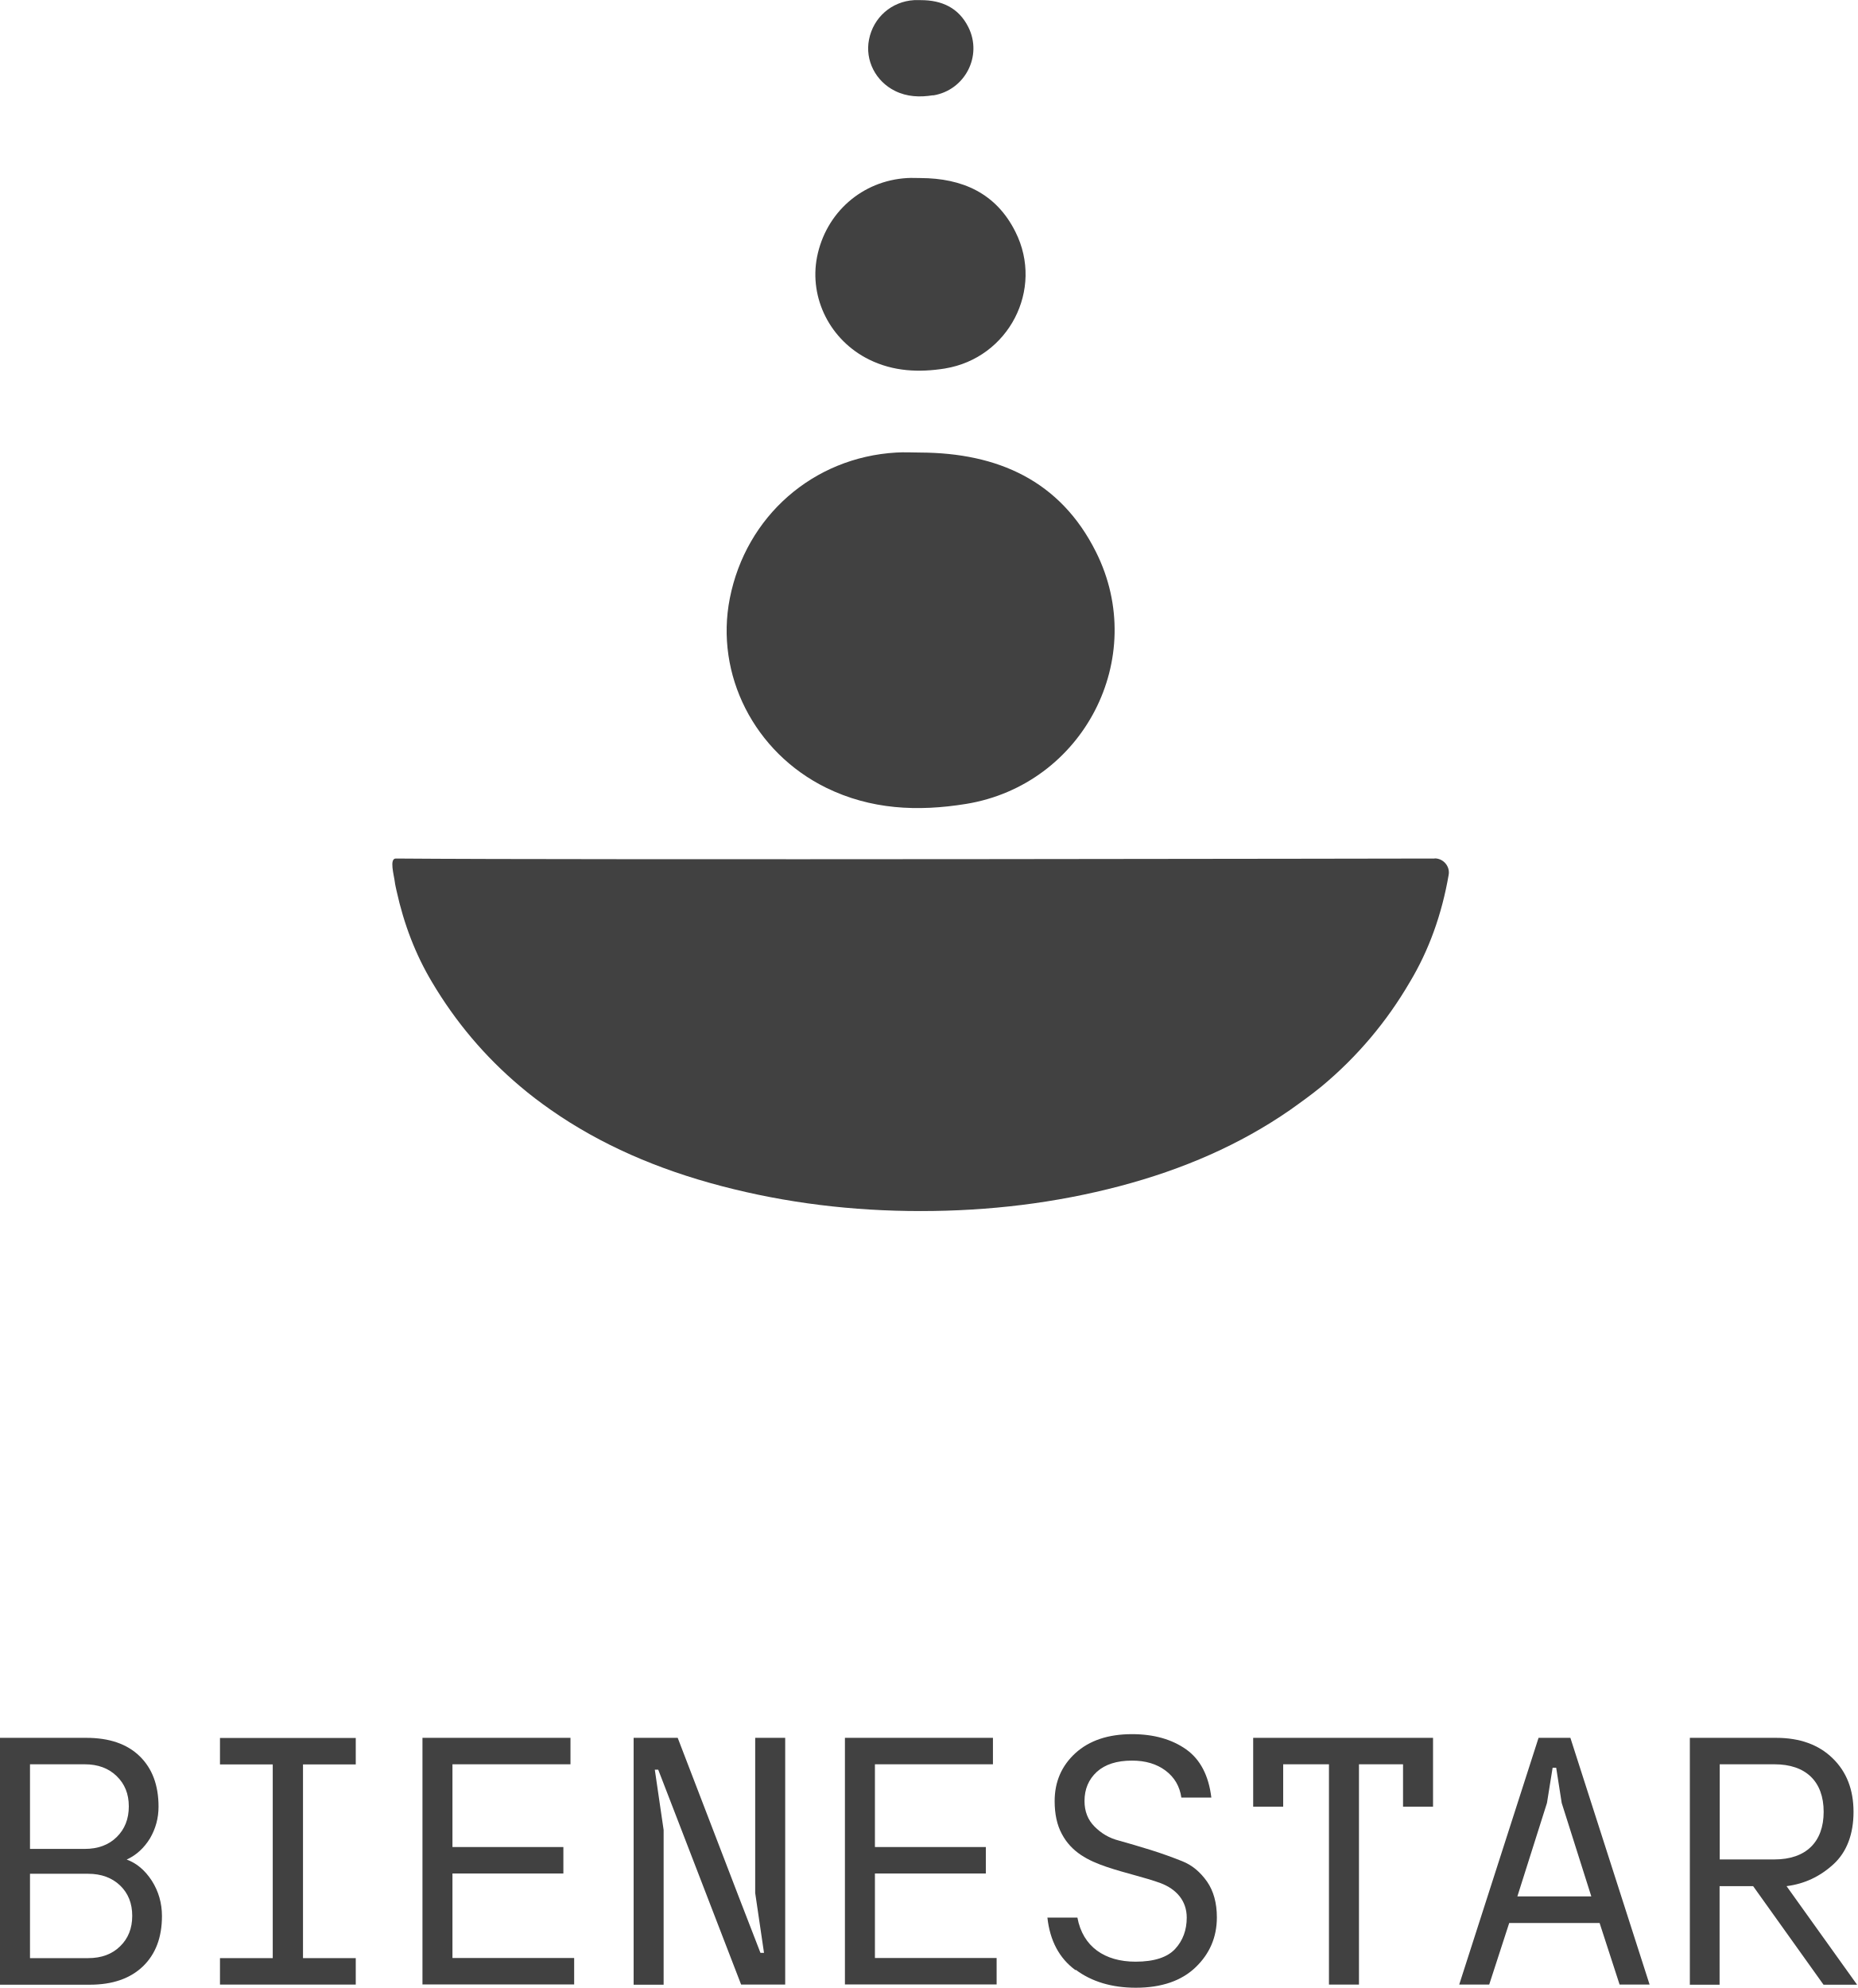
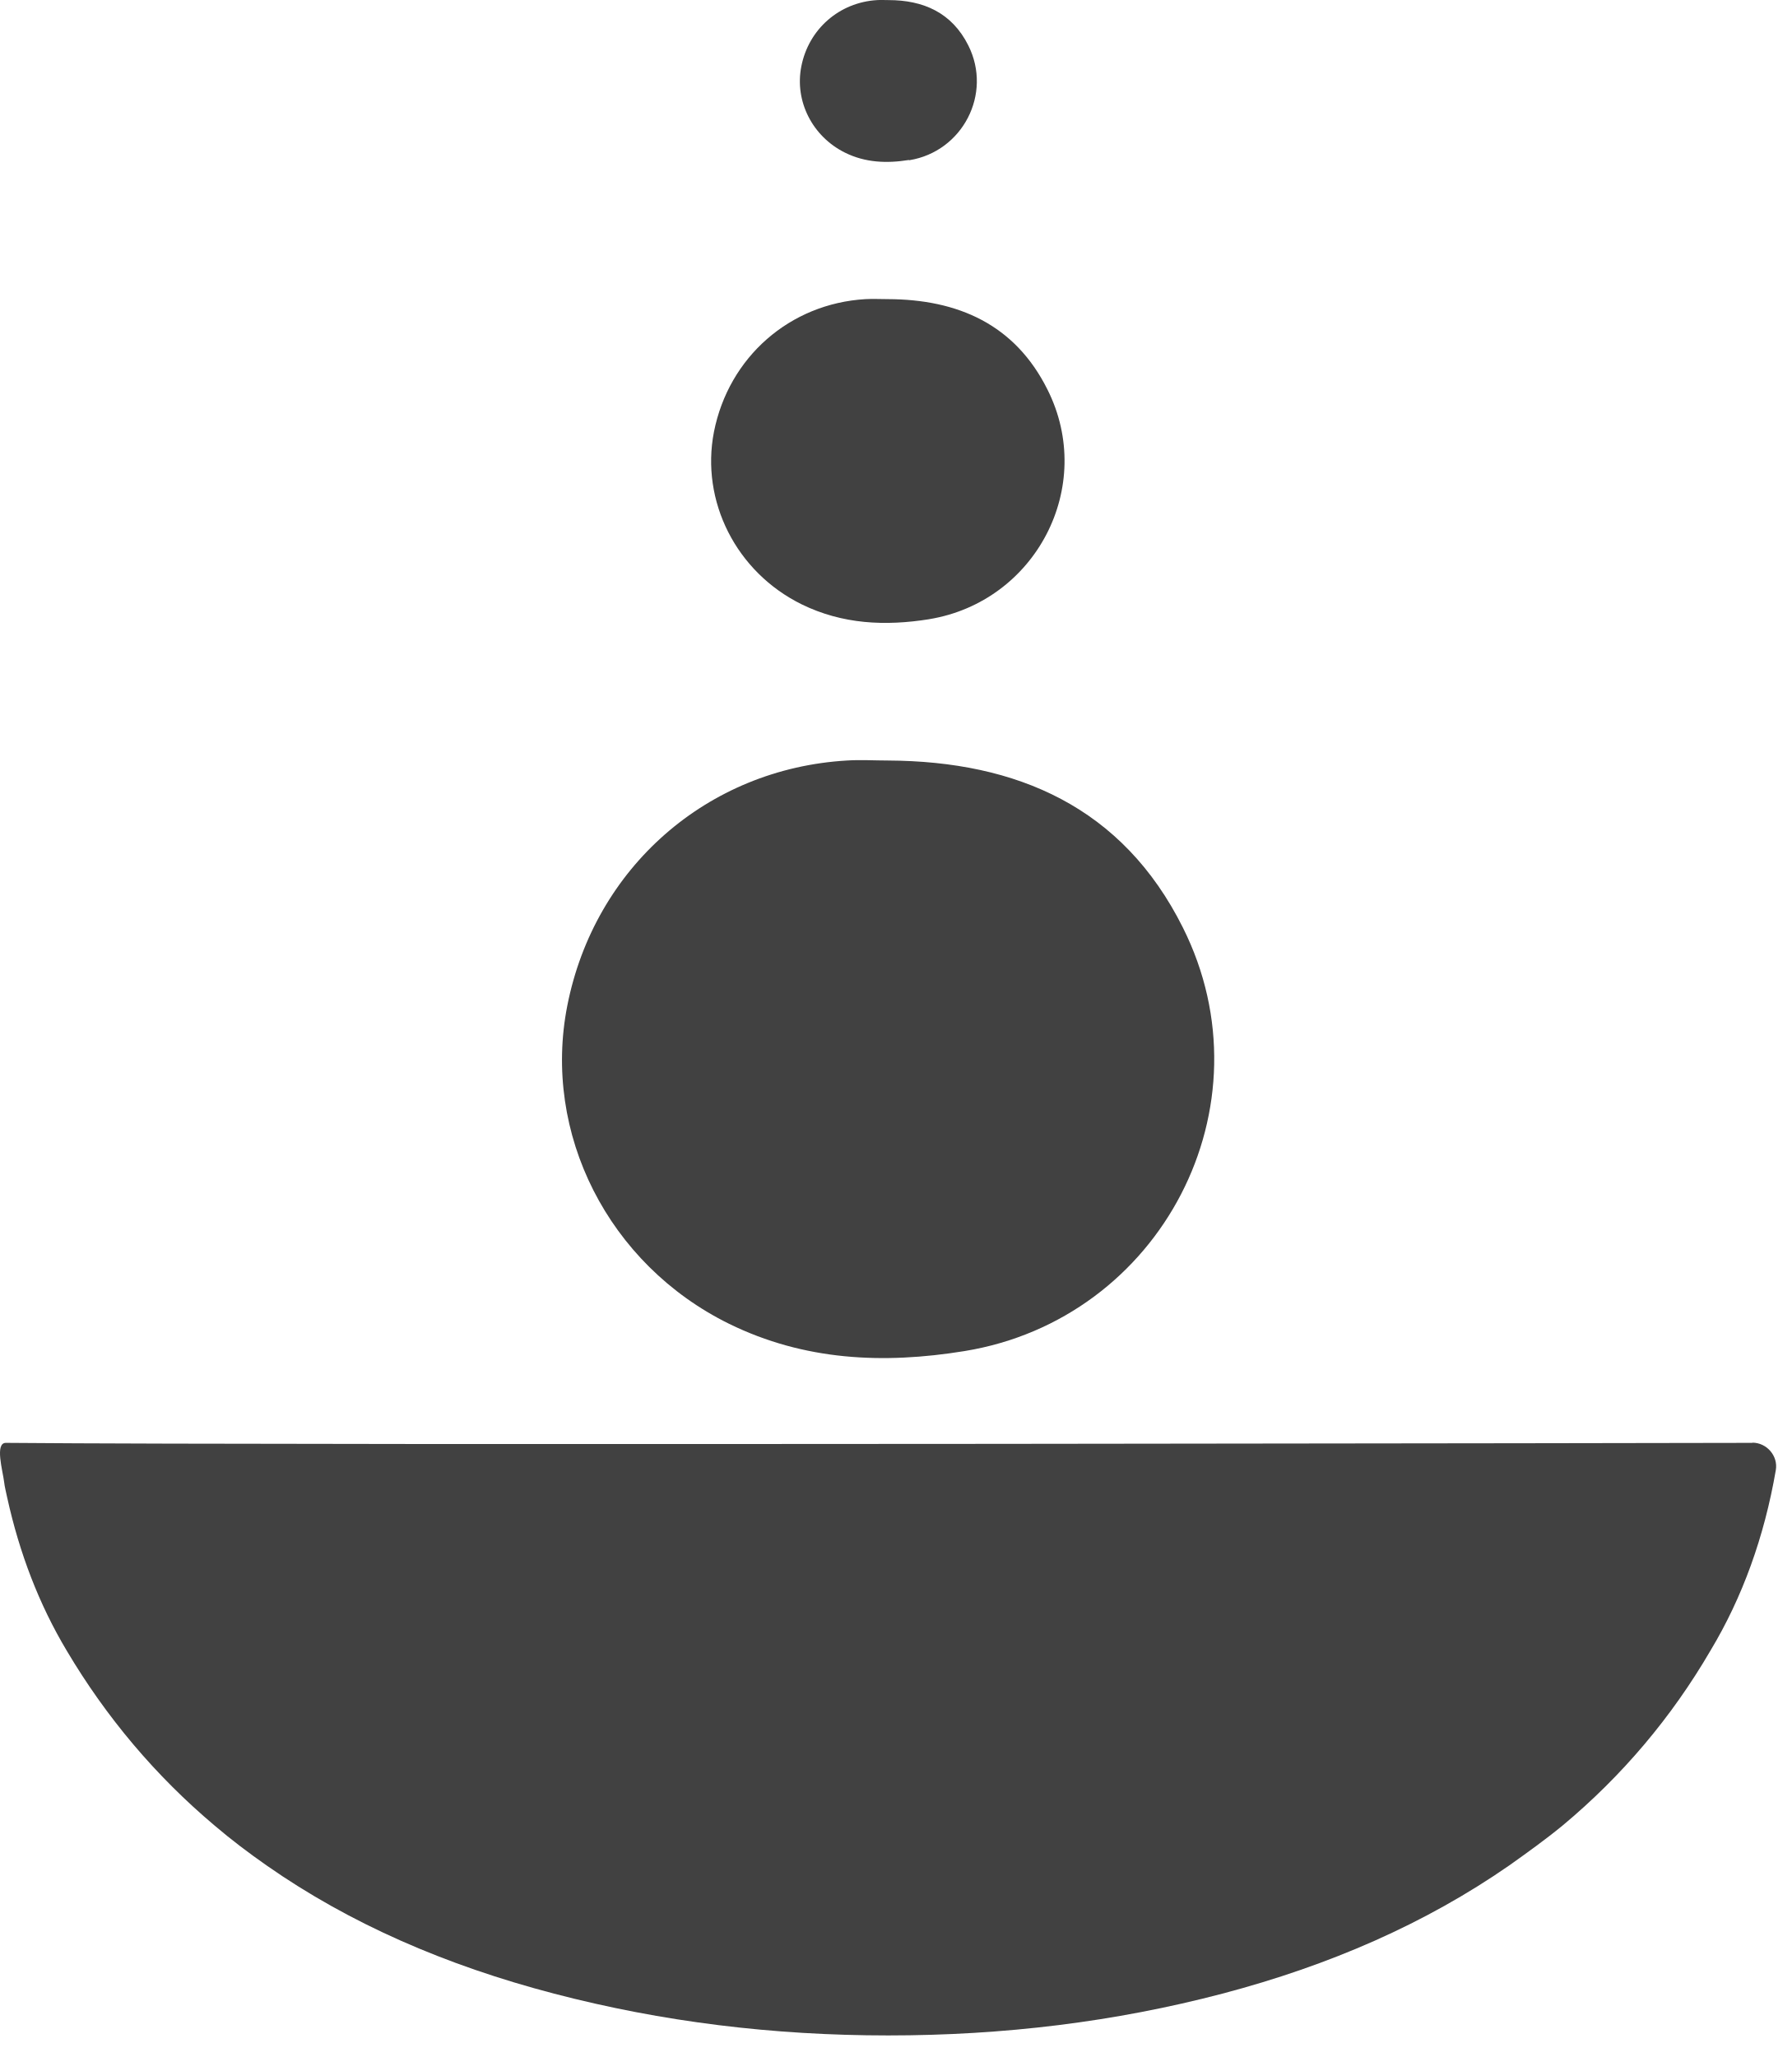
- <svg xmlns="http://www.w3.org/2000/svg" id="Layer_2" data-name="Layer 2" viewBox="0 0 141.16 151.07">
-   <defs>
-     <style>
-       .cls-1 {
-         fill: #414141;
-         stroke-width: 0px;
-       }
-     </style>
-   </defs>
-   <g id="Layer_1-2" data-name="Layer 1">
-     <g>
-       <path class="cls-1" d="M0,150.81v-18.75h6.56c1.74,0,3.09.46,4.05,1.39.96.93,1.44,2.21,1.44,3.84,0,.88-.22,1.67-.65,2.41-.45.73-1.03,1.27-1.77,1.61.75.27,1.39.81,1.91,1.61.51.8.77,1.7.77,2.68,0,1.62-.48,2.89-1.44,3.82-.97.93-2.31,1.4-4.05,1.4H0ZM2.28,140.5h4.16c1.01,0,1.82-.3,2.43-.9.61-.6.92-1.37.92-2.33s-.31-1.71-.93-2.31c-.61-.59-1.42-.89-2.42-.89H2.28v6.43ZM2.28,148.8h4.42c1.01,0,1.82-.3,2.43-.9.61-.59.92-1.36.92-2.31s-.3-1.71-.92-2.31c-.62-.59-1.43-.89-2.43-.89H2.28v6.42Z" />
-       <path class="cls-1" d="M16.72,150.81v-2.01h4.01v-14.72h-4.01v-2.01h10.32v2.01h-4.01v14.72h4.01v2.01h-10.32Z" />
-       <path class="cls-1" d="M32.11,150.81v-18.75h11.25v2.01h-8.97v6.29h8.43v2.01h-8.43v6.42h9.25v2.01h-11.52Z" />
-       <path class="cls-1" d="M48.16,150.81v-18.75h3.35l4.66,12.13,1.63,4.21h.27l-.67-4.55v-11.79h2.28v18.75h-3.35l-4.67-12.11-1.63-4.22h-.26l.67,4.58v11.76h-2.28Z" />
-       <path class="cls-1" d="M64.22,150.81v-18.75h11.25v2.01h-8.97v6.29h8.43v2.01h-8.43v6.42h9.25v2.01h-11.52Z" />
-       <path class="cls-1" d="M81.74,149.71c-1.23-.9-1.94-2.24-2.13-3.99h2.28c.41,2.21,2.07,3.35,4.42,3.35,1.41,0,2.42-.33,3.01-.97.59-.64.88-1.44.88-2.38,0-1.29-.8-2.17-1.99-2.62-1.2-.44-2.67-.75-4.09-1.23-1.42-.48-2.68-1.12-3.41-2.5-.37-.68-.55-1.52-.55-2.5,0-1.46.52-2.68,1.58-3.65,1.06-.96,2.49-1.44,4.3-1.44,1.66,0,3.03.39,4.12,1.16,1.08.77,1.71,2,1.91,3.66h-2.28c-.12-.85-.52-1.54-1.2-2.05s-1.53-.76-2.55-.76c-1.16,0-2.05.29-2.67.85-.63.58-.94,1.32-.94,2.22,0,.78.25,1.43.76,1.94.5.51,1.11.88,1.86,1.07.75.21,1.54.44,2.41.71.86.27,1.66.56,2.41.86s1.36.82,1.87,1.54c.5.72.75,1.63.75,2.72,0,1.5-.54,2.76-1.61,3.79s-2.59,1.56-4.55,1.56c-1.82,0-3.35-.46-4.56-1.36Z" />
-       <path class="cls-1" d="M101.01,150.81v-16.74h-3.48v3.22h-2.28v-5.23h13.67v5.23h-2.28v-3.22h-3.35v16.74h-2.29Z" />
-       <path class="cls-1" d="M110.91,150.81l6.03-18.75h2.42l6.02,18.75h-2.28l-1.52-4.68h-6.87l-1.52,4.68h-2.29ZM115.33,144.11h5.62l-2.25-7.1-.42-2.68h-.27l-.43,2.68-2.25,7.1Z" />
-       <path class="cls-1" d="M128.44,150.81v-18.75h6.56c1.8,0,3.24.52,4.3,1.56,1.06,1.03,1.58,2.39,1.58,4.07s-.51,3.05-1.53,3.98c-1.03.94-2.21,1.49-3.56,1.66l5.36,7.49h-2.55l-5.35-7.49h-2.55v7.49h-2.28ZM130.71,141.3h4.16c2.39,0,3.74-1.32,3.74-3.62s-1.35-3.61-3.74-3.61h-4.16v7.23Z" />
-     </g>
-     <g>
-       <g>
-         <path class="cls-1" d="M73.43,61.09c-3.69.6-7.25.43-10.64-1.23-5.47-2.69-8.46-8.61-7.32-14.39,1.23-6.24,6.33-10.71,12.64-11.08.62-.04,1.24,0,1.86,0,5.84.03,10.61,2.11,13.33,7.55,4.05,8.08-.98,17.7-9.87,19.15Z" />
-         <path class="cls-1" d="M71.84,28c-2,.32-3.93.23-5.77-.67-2.97-1.46-4.58-4.67-3.97-7.8.67-3.38,3.43-5.8,6.85-6,.34-.02.67,0,1.01,0,3.17.01,5.75,1.14,7.22,4.09,2.2,4.38-.53,9.59-5.35,10.38Z" />
-         <path class="cls-1" d="M70.91,7.24c-1,.16-1.97.12-2.88-.33-1.48-.73-2.29-2.33-1.98-3.9.33-1.69,1.72-2.9,3.43-3,.17-.01.34,0,.51,0,1.58,0,2.87.57,3.61,2.05,1.1,2.19-.26,4.8-2.67,5.19Z" />
-       </g>
-       <path class="cls-1" d="M109.05,65.23c.65,0,1.17.6,1.06,1.24-.52,3.02-1.51,5.76-2.96,8.17-1.75,3-3.98,5.65-6.68,7.9-.78.64-1.59,1.22-2.42,1.81-3.78,2.62-8.1,4.51-12.96,5.79-4.87,1.28-9.9,1.89-15.11,1.89s-10.21-.61-15.11-1.89c-4.9-1.28-9.24-3.17-12.99-5.79-.83-.58-1.61-1.17-2.36-1.81-2.67-2.25-4.9-4.9-6.68-7.9-1.25-2.09-2.14-4.4-2.7-6.95-.03-.14-.12-.52-.13-.66-.06-.51-.44-1.8.08-1.79,13.88.12,78.96,0,78.96,0Z" />
-     </g>
-   </g>
+ <svg xmlns="http://www.w3.org/2000/svg" width="81" height="93" viewBox="0 0 81 93" fill="none">
+   <path d="M43.61 61.084C39.92 61.684 36.36 61.514 32.97 59.854C27.5 57.164 24.51 51.244 25.65 45.464C26.88 39.224 31.98 34.754 38.29 34.384C38.91 34.344 39.53 34.384 40.15 34.384C45.99 34.414 50.76 36.494 53.48 41.934C57.53 50.014 52.5 59.634 43.61 61.084Z" fill="#414141" />
+   <path d="M42.02 27.994C40.02 28.314 38.09 28.224 36.25 27.325C33.28 25.864 31.67 22.654 32.28 19.524C32.95 16.145 35.71 13.725 39.13 13.524C39.47 13.505 39.8 13.524 40.14 13.524C43.31 13.534 45.89 14.665 47.36 17.614C49.56 21.994 46.83 27.204 42.01 27.994H42.02Z" fill="#414141" />
+   <path d="M41.09 7.234C40.09 7.394 39.12 7.354 38.21 6.904C36.73 6.174 35.92 4.574 36.23 3.004C36.56 1.314 37.95 0.104 39.66 0.004C39.83 -0.006 40 0.004 40.17 0.004C41.75 0.004 43.04 0.574 43.78 2.054C44.88 4.244 43.52 6.854 41.11 7.244L41.09 7.234Z" fill="#414141" />
+   <path d="M79.23 65.225C79.88 65.225 80.4 65.825 80.29 66.465C79.77 69.484 78.78 72.225 77.33 74.635C75.58 77.635 73.35 80.284 70.65 82.534C69.87 83.174 69.06 83.754 68.23 84.344C64.45 86.965 60.13 88.855 55.27 90.135C50.4 91.415 45.37 92.025 40.16 92.025C34.95 92.025 29.95 91.415 25.05 90.135C20.15 88.855 15.81 86.965 12.06 84.344C11.23 83.764 10.45 83.174 9.7 82.534C7.03 80.284 4.8 77.635 3.02 74.635C1.77 72.544 0.88 70.234 0.32 67.684C0.29 67.544 0.2 67.165 0.19 67.025C0.13 66.514 -0.25 65.225 0.27 65.234C14.15 65.355 79.23 65.234 79.23 65.234V65.225Z" fill="#414141" />
</svg>
